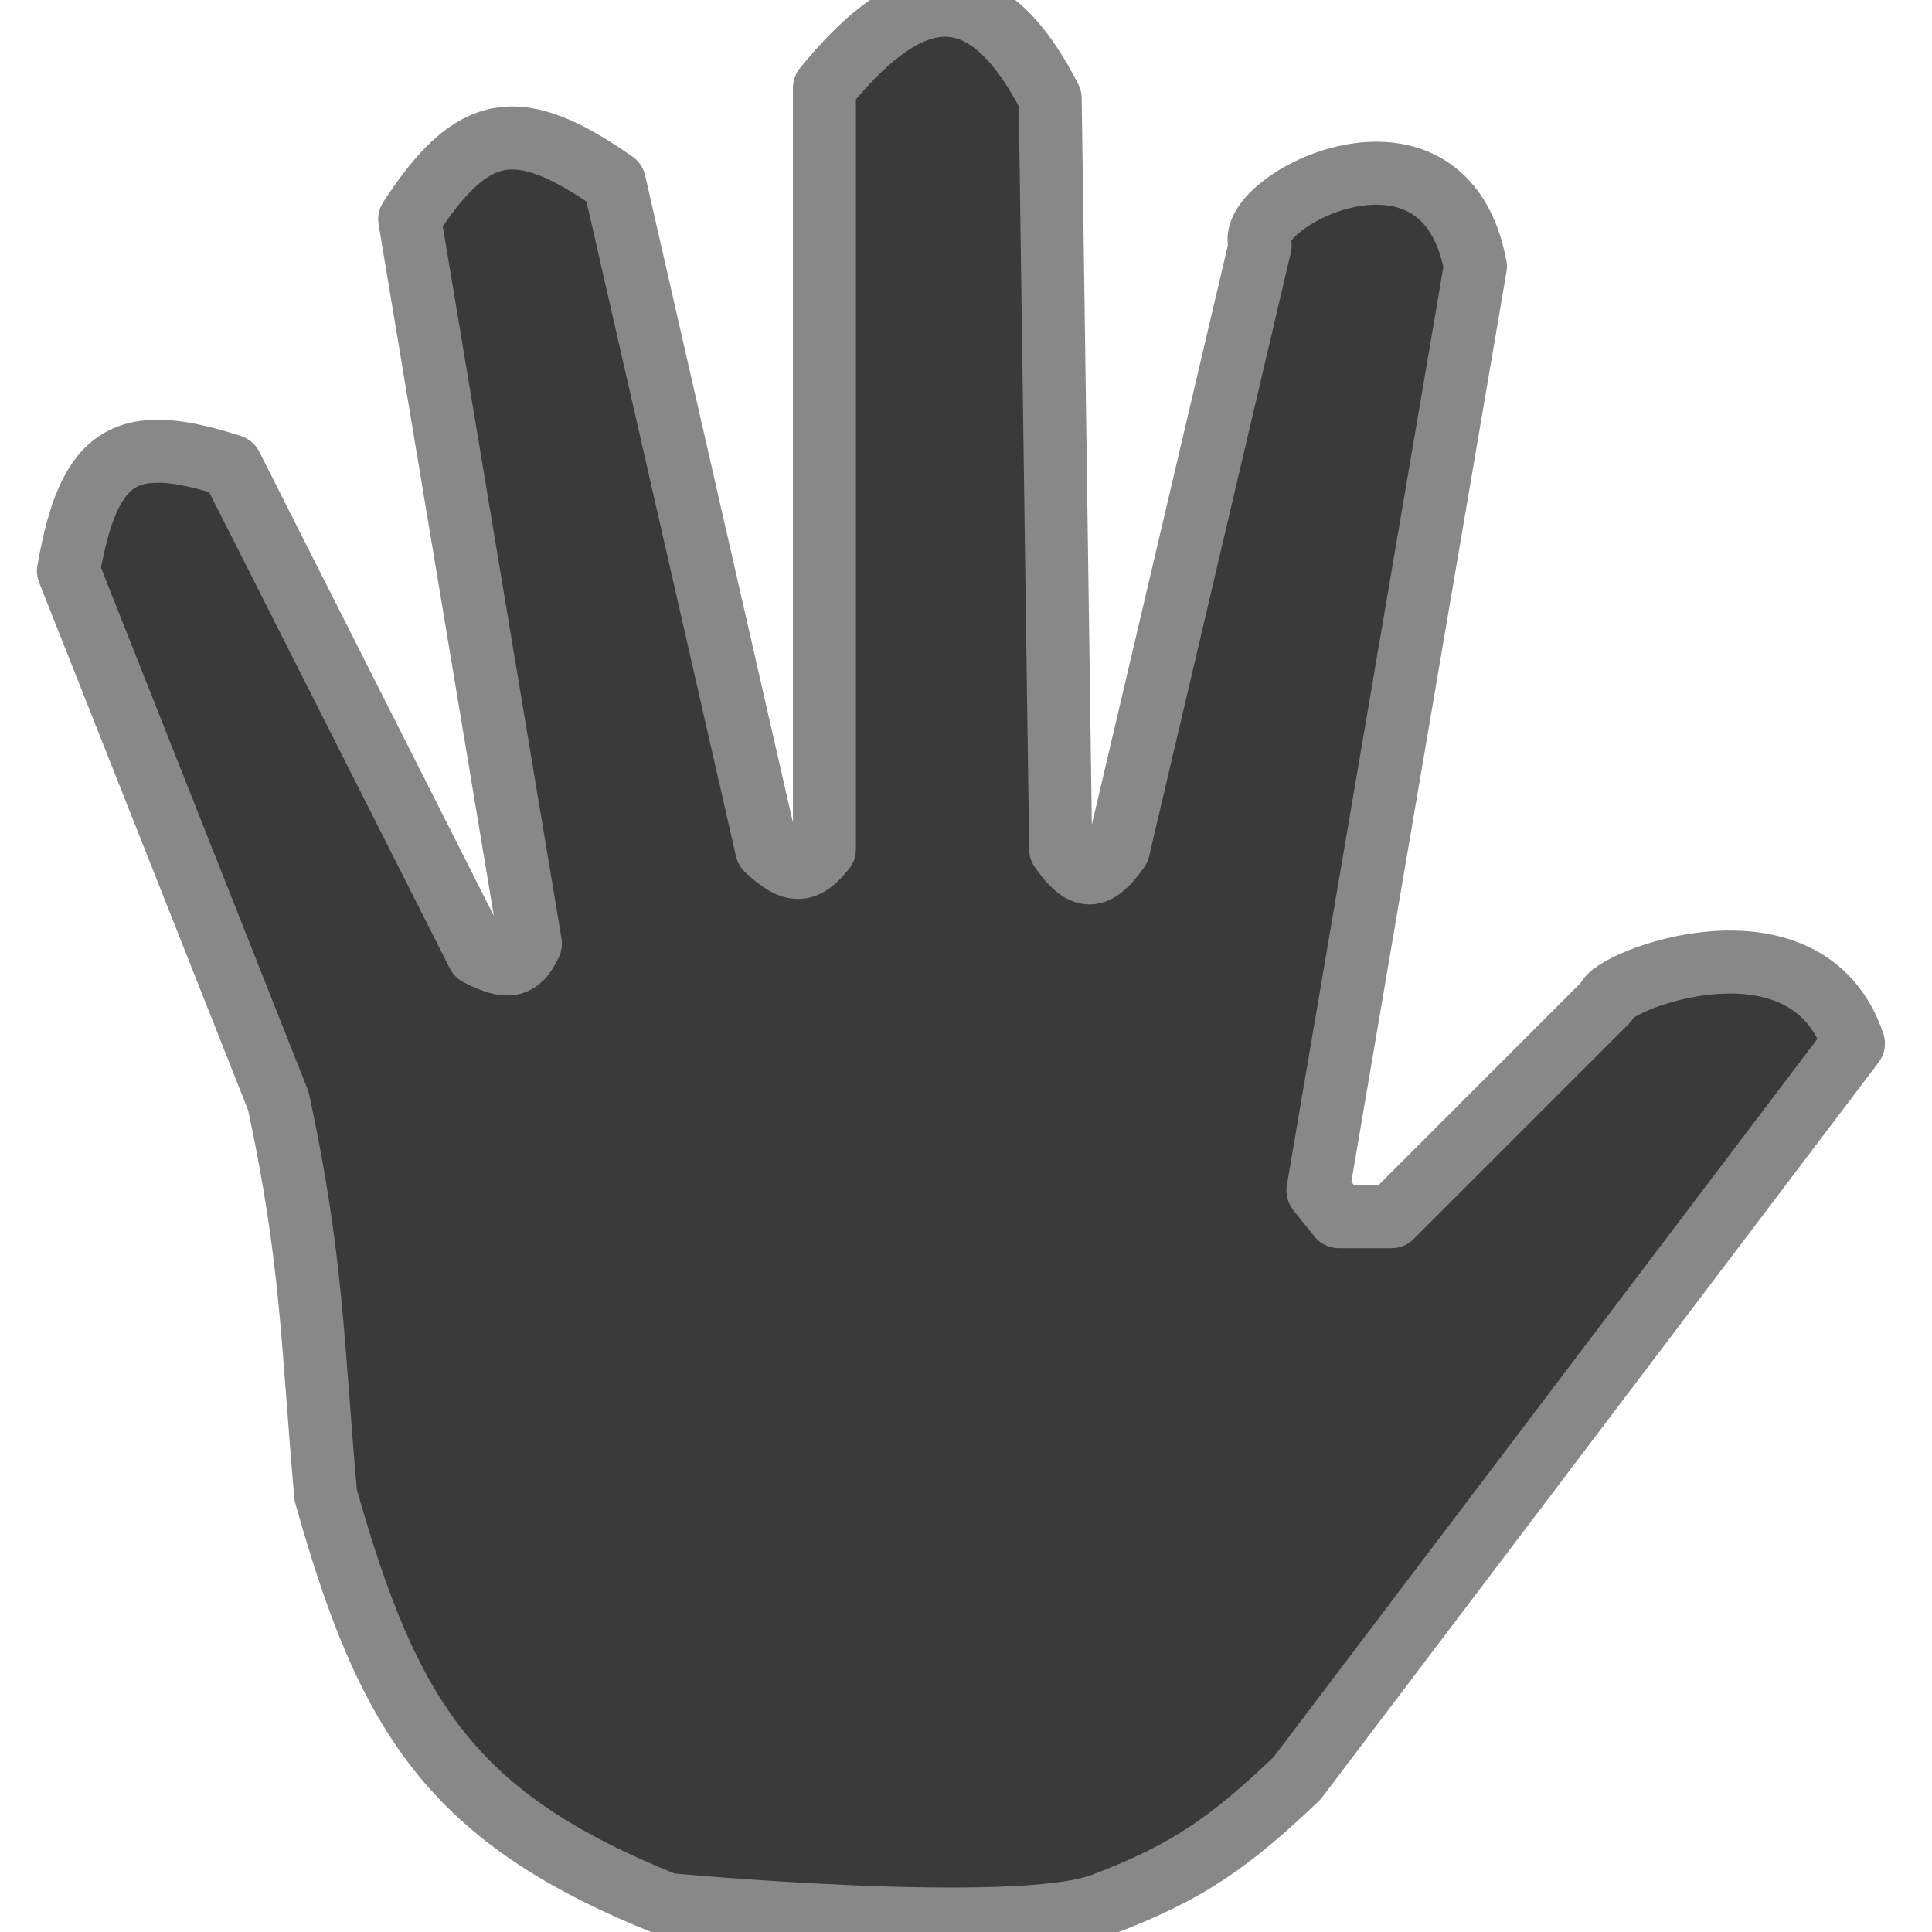
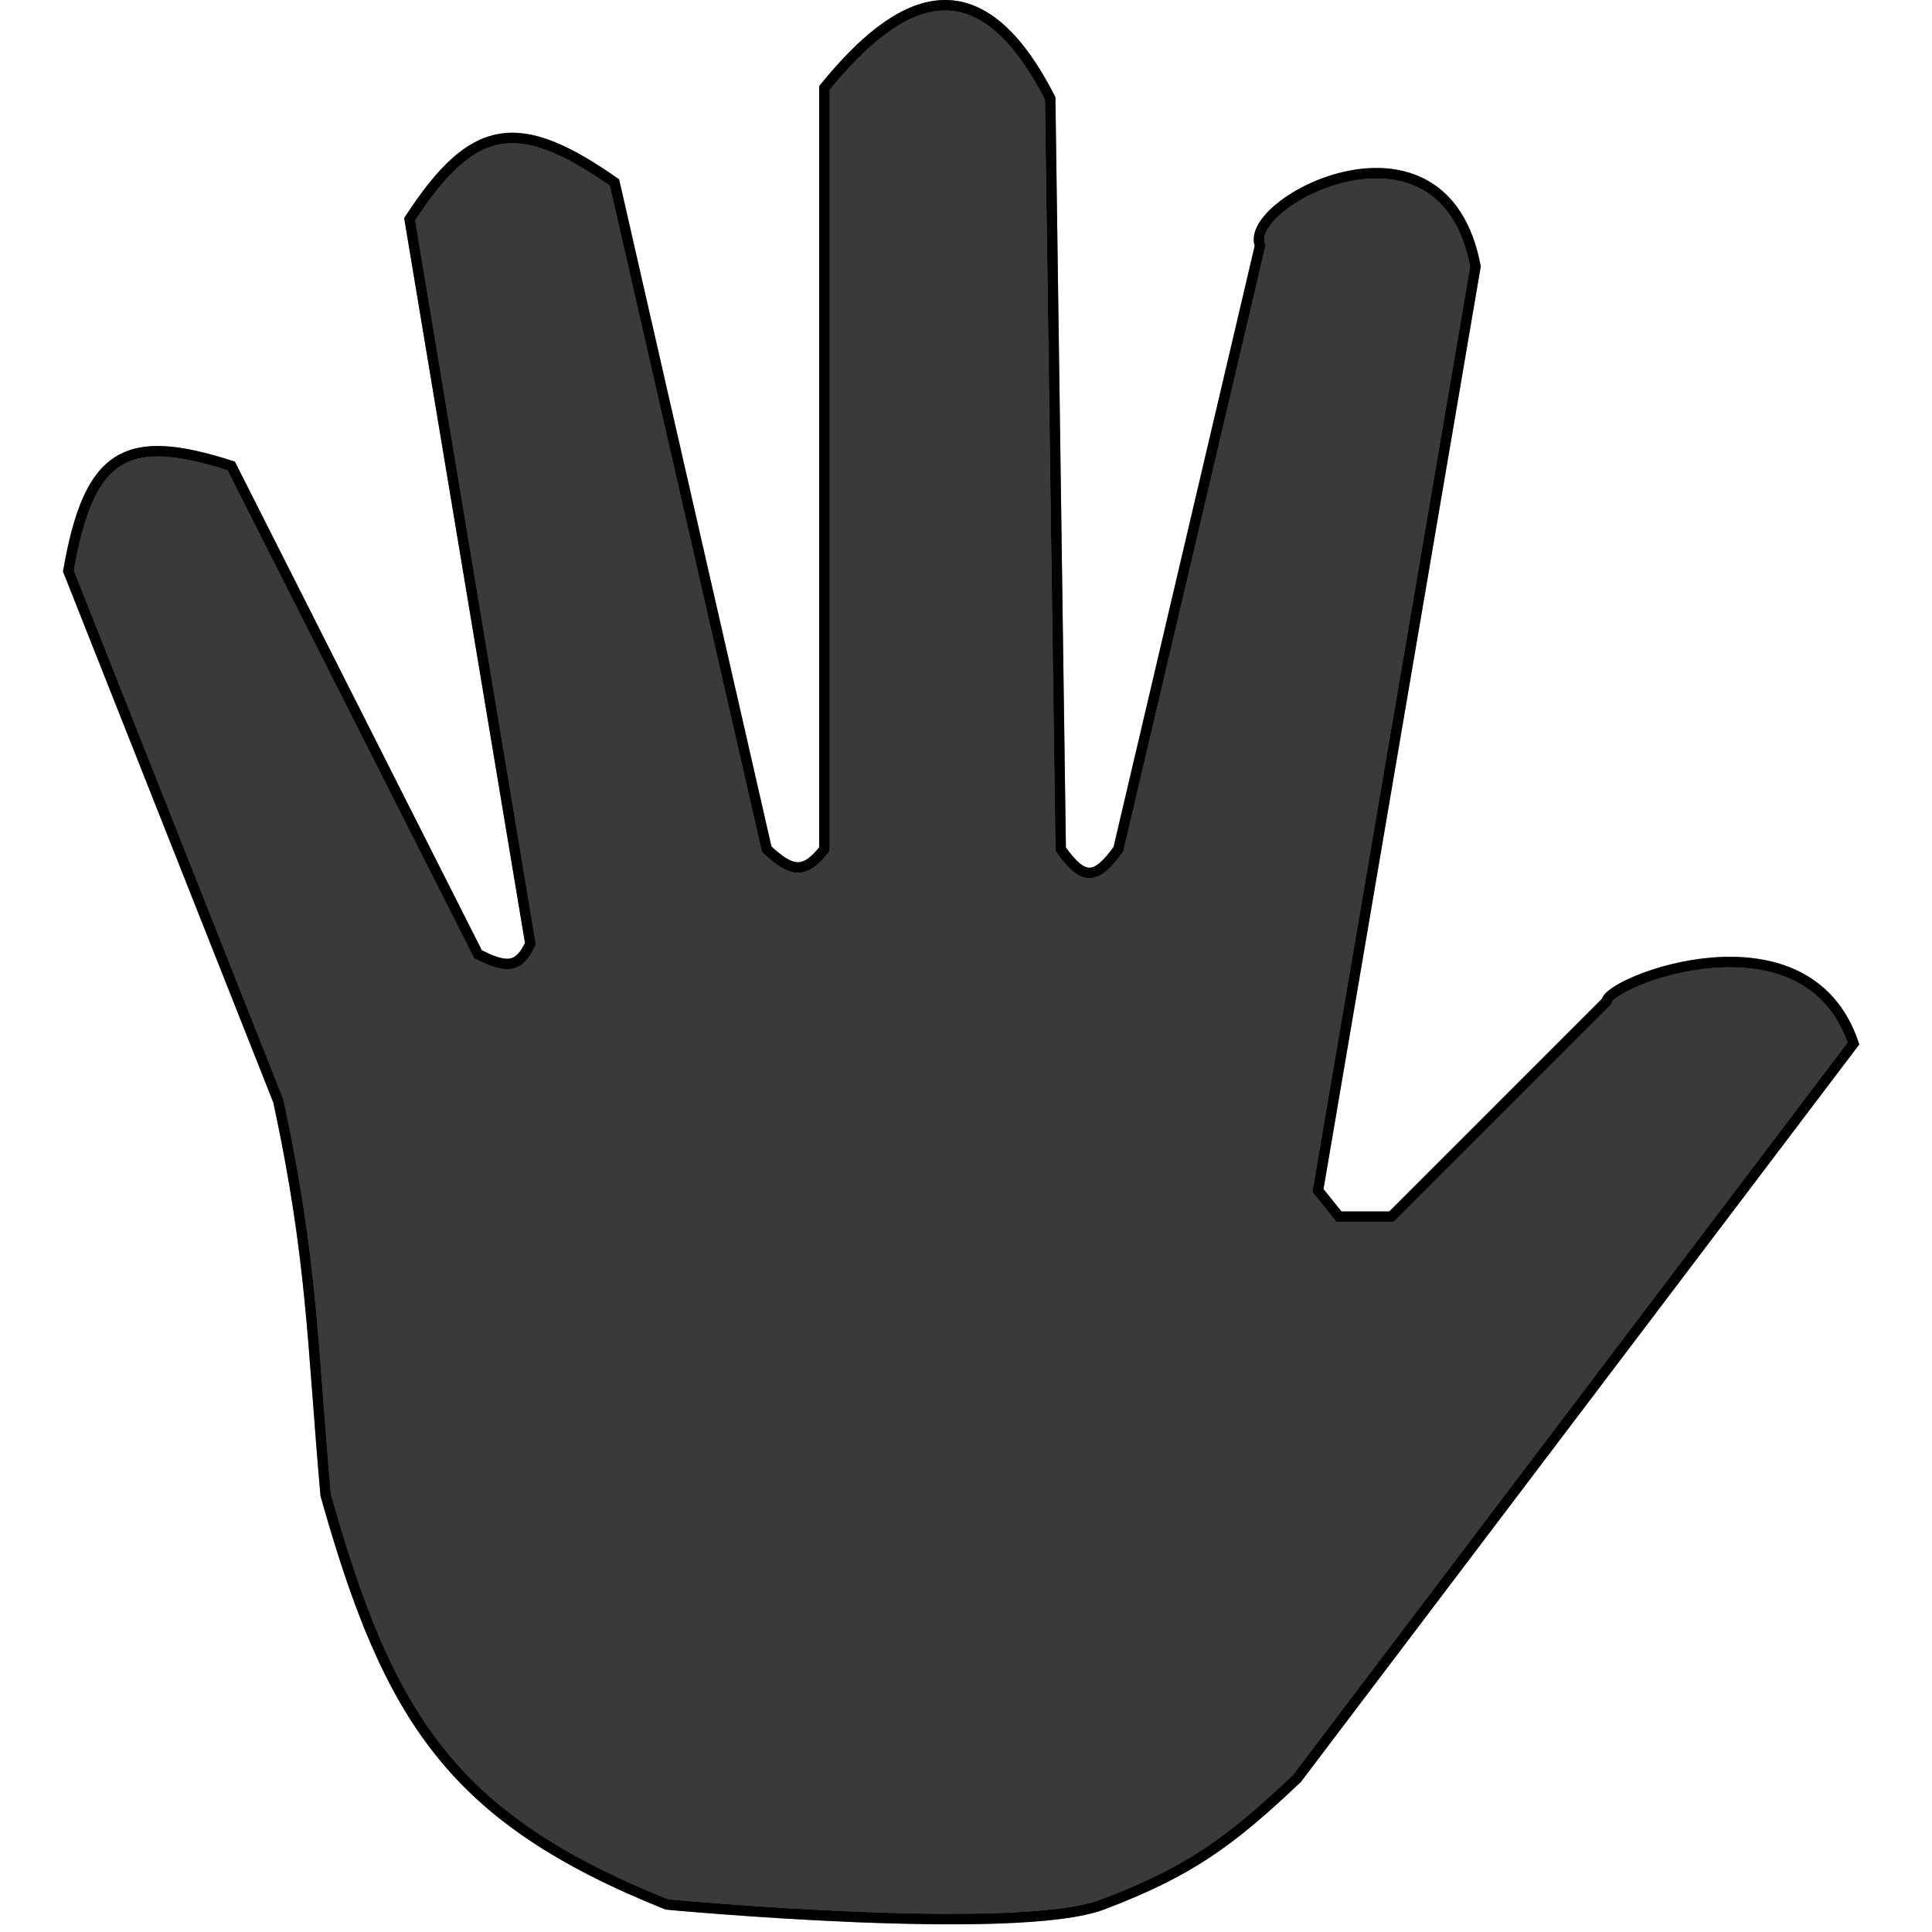
<svg xmlns="http://www.w3.org/2000/svg" width="28" height="28" viewBox="0 0 172 184" fill="none">
-   <path d="M99.017 181.376C90.763 184.508 57.517 181.376 57.517 181.376C37.064 173.18 31.007 163.681 25.017 142.376C23.734 127.878 23.766 119.979 20.517 104.876L0.517 54.377C2.478 43.102 6.003 41.148 16.017 44.377L39.517 90.876C42.312 92.313 43.444 92.174 44.517 89.876L33.017 20.877C39.051 11.607 43.345 10.961 52.517 17.377L67.017 80.876C69.521 83.244 70.71 83.147 72.517 80.876V8.377C79.578 -0.308 87.105 -4.184 94.017 9.377L95.017 80.876C97.165 83.907 98.369 83.874 100.517 80.876L114.017 23.377C112.252 19.241 131.482 9.226 134.517 25.377L119.517 113.377L121.517 115.877H126.517L147.017 95.376C147.149 93.467 166.016 86.119 170.517 99.376L117.517 169.376C111.172 175.392 107.27 178.245 99.017 181.376Z" fill="#3a3a3a" stroke="#888" stroke-width="6" stroke-linejoin="round" stroke-linecap="round" />
+   <path d="M99.017 181.376C90.763 184.508 57.517 181.376 57.517 181.376C37.064 173.18 31.007 163.681 25.017 142.376C23.734 127.878 23.766 119.979 20.517 104.876L0.517 54.377C2.478 43.102 6.003 41.148 16.017 44.377L39.517 90.876C42.312 92.313 43.444 92.174 44.517 89.876L33.017 20.877C39.051 11.607 43.345 10.961 52.517 17.377L67.017 80.876C69.521 83.244 70.71 83.147 72.517 80.876V8.377C79.578 -0.308 87.105 -4.184 94.017 9.377L95.017 80.876C97.165 83.907 98.369 83.874 100.517 80.876L114.017 23.377C112.252 19.241 131.482 9.226 134.517 25.377L119.517 113.377L121.517 115.877H126.517L147.017 95.376C147.149 93.467 166.016 86.119 170.517 99.376L117.517 169.376C111.172 175.392 107.27 178.245 99.017 181.376Z" fill="#3a3a3a" />
+   <path d="M99.017 181.376C90.763 184.508 57.517 181.376 57.517 181.376C37.064 173.18 31.007 163.681 25.017 142.376C23.734 127.878 23.766 119.979 20.517 104.876L0.517 54.377C2.478 43.102 6.003 41.148 16.017 44.377L39.517 90.876C42.312 92.313 43.444 92.174 44.517 89.876L33.017 20.877C39.051 11.607 43.345 10.961 52.517 17.377L67.017 80.876C69.521 83.244 70.71 83.147 72.517 80.876V8.377C79.578 -0.308 87.105 -4.184 94.017 9.377L95.017 80.876C97.165 83.907 98.369 83.874 100.517 80.876L114.017 23.377C112.252 19.241 131.482 9.226 134.517 25.377L119.517 113.377L121.517 115.877H126.517L147.017 95.376C147.149 93.467 166.016 86.119 170.517 99.376L117.517 169.376C111.172 175.392 107.27 178.245 99.017 181.376Z" stroke="#8E8E93" />
+   <path d="M99.017 181.376C90.763 184.508 57.517 181.376 57.517 181.376C37.064 173.18 31.007 163.681 25.017 142.376C23.734 127.878 23.766 119.979 20.517 104.876L0.517 54.377C2.478 43.102 6.003 41.148 16.017 44.377L39.517 90.876C42.312 92.313 43.444 92.174 44.517 89.876L33.017 20.877C39.051 11.607 43.345 10.961 52.517 17.377L67.017 80.876C69.521 83.244 70.71 83.147 72.517 80.876V8.377C79.578 -0.308 87.105 -4.184 94.017 9.377L95.017 80.876C97.165 83.907 98.369 83.874 100.517 80.876L114.017 23.377C112.252 19.241 131.482 9.226 134.517 25.377L119.517 113.377L121.517 115.877H126.517L147.017 95.376C147.149 93.467 166.016 86.119 170.517 99.376L117.517 169.376C111.172 175.392 107.27 178.245 99.017 181.376Z" stroke="black" />
</svg>
